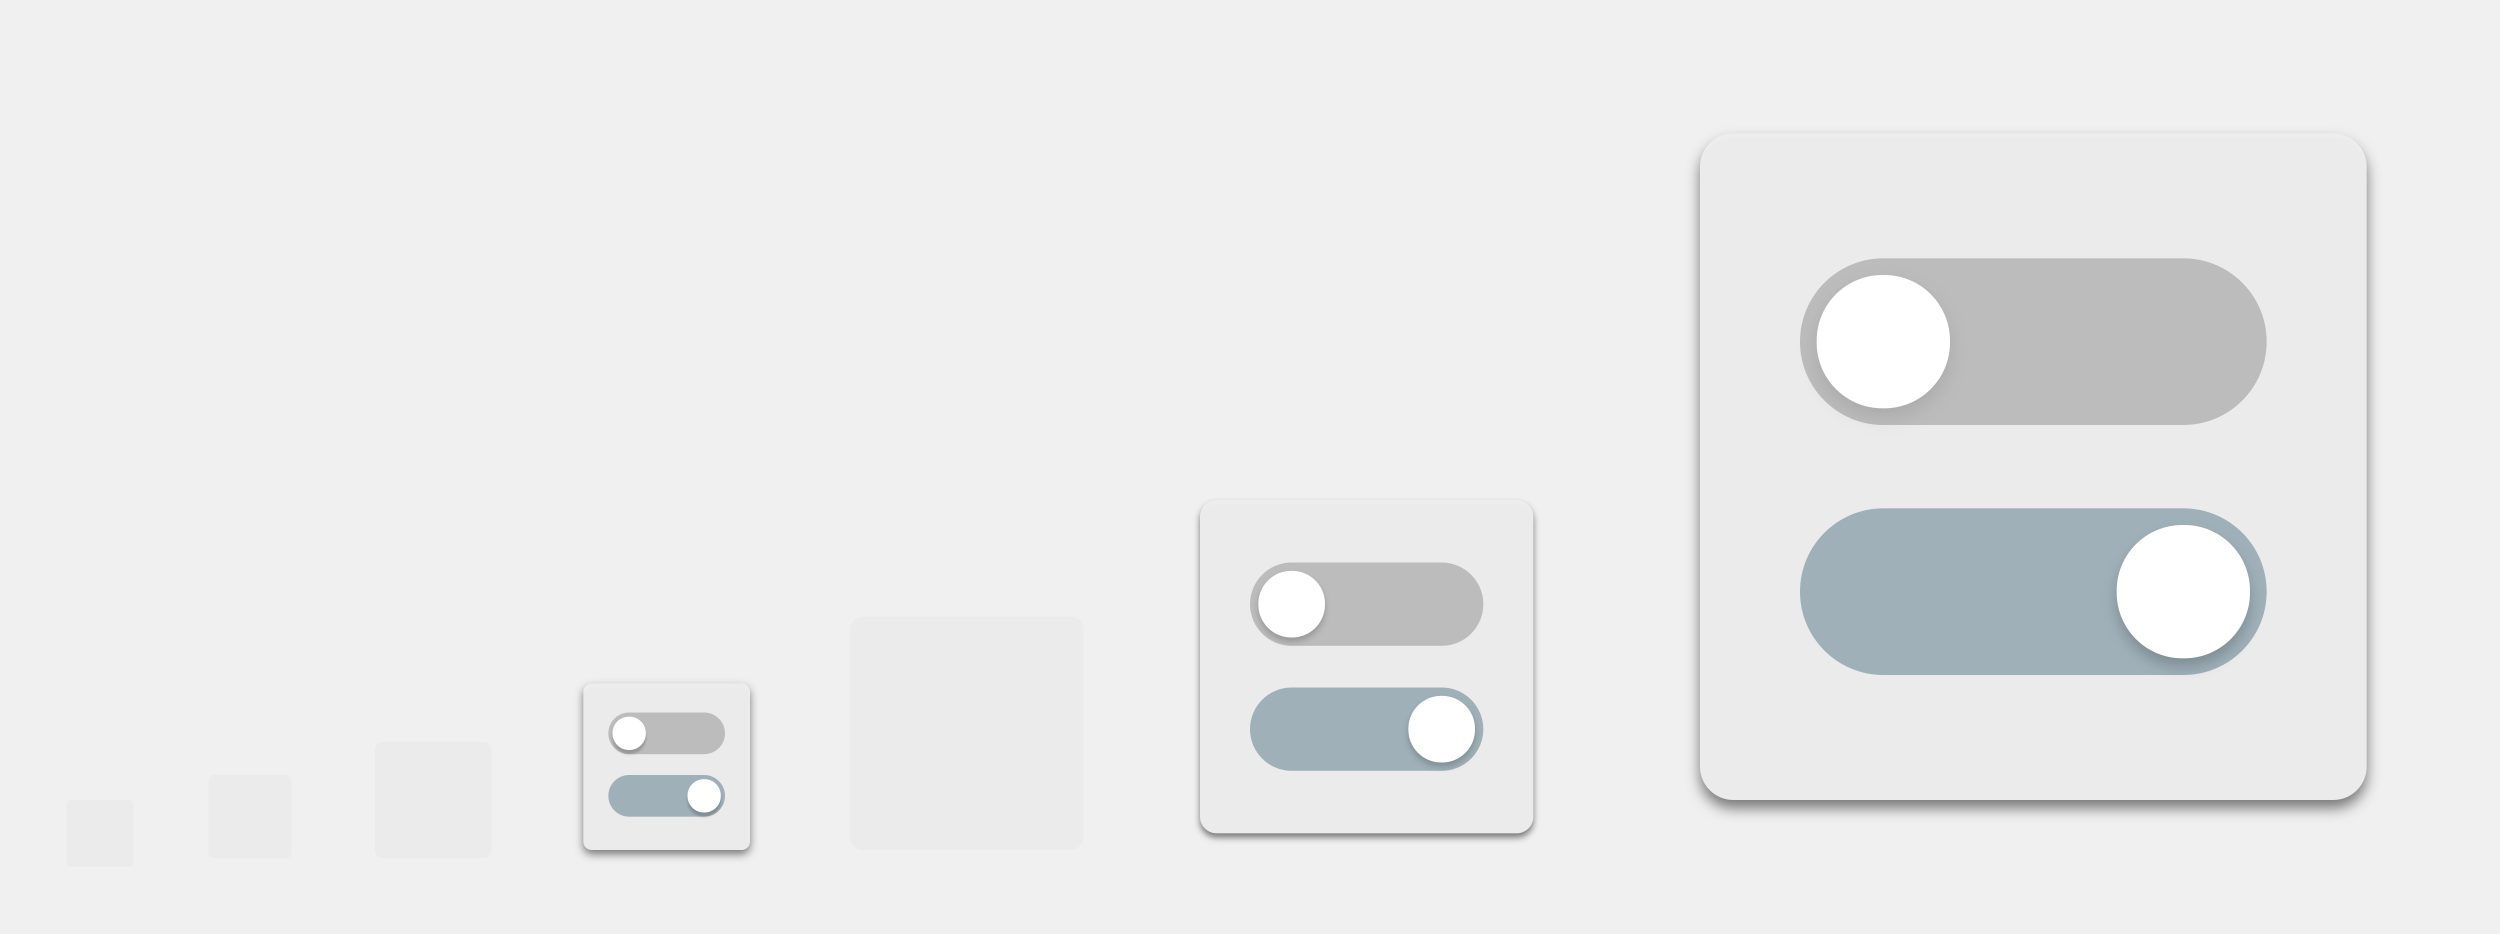
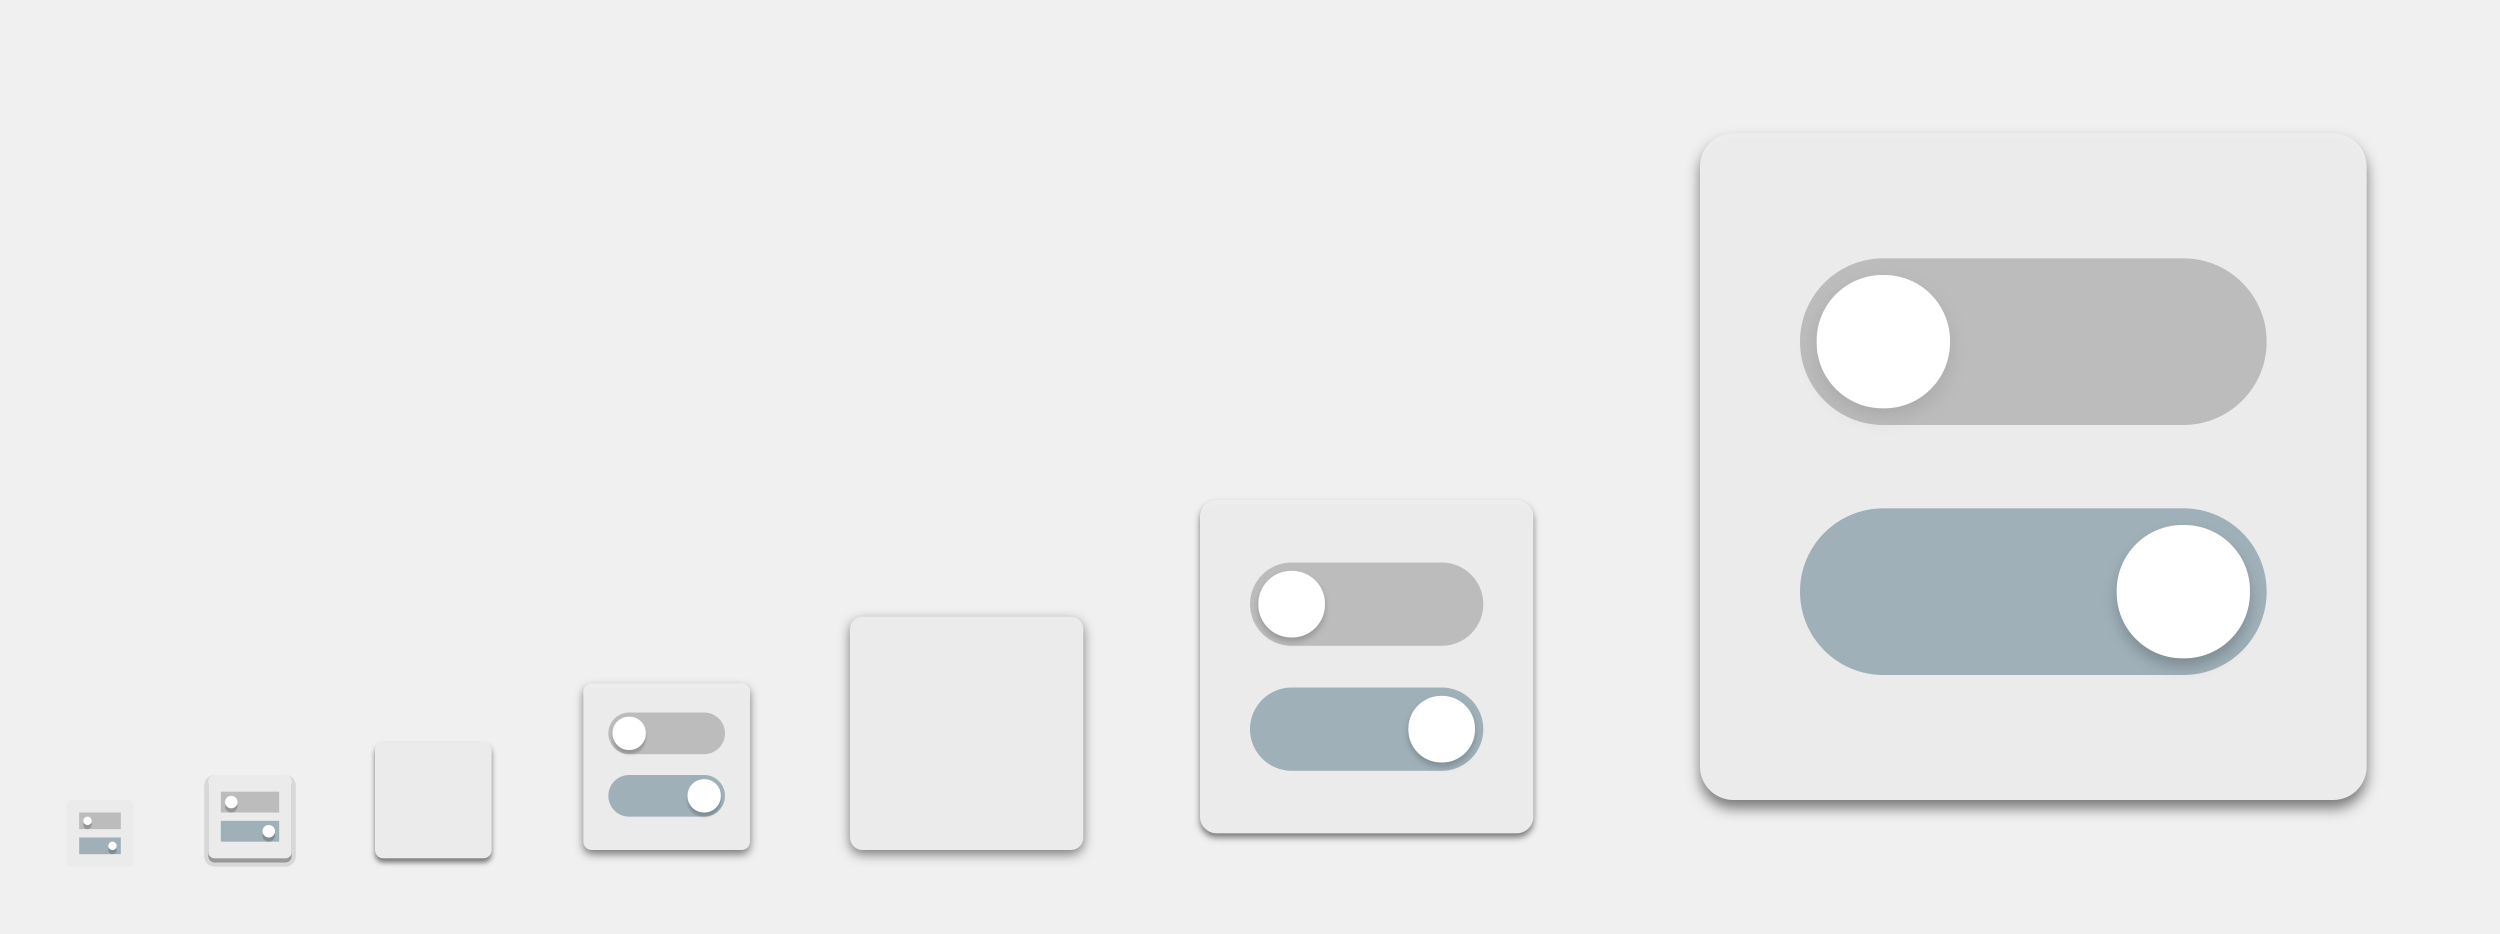
<svg xmlns="http://www.w3.org/2000/svg" xmlns:xlink="http://www.w3.org/1999/xlink" width="600" height="224" id="svg11300" version="1.0" style="display:inline;enable-background:new">
  <defs id="defs3">
    <linearGradient id="linearGradient3864">
      <stop id="stop3866" offset="0" style="stop-color:#a248af;stop-opacity:1;" />
      <stop id="stop3868" offset="1" style="stop-color:#a86ab1;stop-opacity:1;" />
    </linearGradient>
    <clipPath id="clipPath3860" clipPathUnits="userSpaceOnUse">
      <rect ry="10.5" y="0" x="0" height="21" width="72" id="rect3862" style="opacity:0.7;color:#000000;fill:#000000;fill-opacity:1;fill-rule:nonzero;stroke:none;stroke-width:2;marker:none;visibility:visible;display:inline;overflow:visible;enable-background:new" />
    </clipPath>
    <linearGradient gradientTransform="translate(-444.6429,-782.3622)" gradientUnits="userSpaceOnUse" y2="803.362" x2="464.643" y1="783.362" x1="464.643" id="linearGradient3870" xlink:href="#linearGradient3864" />
    <clipPath id="clipPath4169" clipPathUnits="userSpaceOnUse">
      <path style="color:#000000;font-style:normal;font-variant:normal;font-weight:normal;font-stretch:normal;font-size:medium;line-height:normal;font-family:sans-serif;text-indent:0;text-align:start;text-decoration:none;text-decoration-line:none;text-decoration-style:solid;text-decoration-color:#000000;letter-spacing:normal;word-spacing:normal;text-transform:none;direction:ltr;block-progression:tb;writing-mode:lr-tb;baseline-shift:baseline;text-anchor:start;white-space:normal;clip-rule:nonzero;display:inline;overflow:visible;visibility:visible;opacity:1;isolation:auto;mix-blend-mode:normal;color-interpolation:sRGB;color-interpolation-filters:linearRGB;solid-color:#000000;solid-opacity:1;fill:#5f7c8a;fill-opacity:1;fill-rule:nonzero;stroke:none;stroke-width:12;stroke-linecap:square;stroke-linejoin:miter;stroke-miterlimit:4;stroke-dasharray:none;stroke-dashoffset:0;stroke-opacity:1;color-rendering:auto;image-rendering:auto;shape-rendering:auto;text-rendering:auto;enable-background:accumulate" d="m 455.143,782.361 c -5.713,0 -10.5,4.787 -10.5,10.5 0,5.713 4.787,10.5 10.5,10.5 l 46,0 c 5.713,0 10.5,-4.787 10.5,-10.5 0,-5.713 -4.787,-10.5 -10.5,-10.5 z" id="path4171" />
    </clipPath>
    <clipPath id="clipPath4152" clipPathUnits="userSpaceOnUse">
      <path style="color:#000000;font-style:normal;font-variant:normal;font-weight:normal;font-stretch:normal;font-size:medium;line-height:normal;font-family:sans-serif;text-indent:0;text-align:start;text-decoration:none;text-decoration-line:none;text-decoration-style:solid;text-decoration-color:#000000;letter-spacing:normal;word-spacing:normal;text-transform:none;direction:ltr;block-progression:tb;writing-mode:lr-tb;baseline-shift:baseline;text-anchor:start;white-space:normal;clip-rule:nonzero;display:inline;overflow:visible;visibility:visible;opacity:1;isolation:auto;mix-blend-mode:normal;color-interpolation:sRGB;color-interpolation-filters:linearRGB;solid-color:#000000;solid-opacity:1;fill:#9fb0b9;fill-opacity:1;fill-rule:nonzero;stroke:none;stroke-width:12;stroke-linecap:square;stroke-linejoin:miter;stroke-miterlimit:4;stroke-dasharray:none;stroke-dashoffset:0;stroke-opacity:1;color-rendering:auto;image-rendering:auto;shape-rendering:auto;text-rendering:auto;enable-background:accumulate" d="m 455.143,782.361 c -5.713,0 -10.5,4.787 -10.5,10.5 0,5.713 4.787,10.5 10.5,10.5 l 46,0 c 5.713,0 10.5,-4.787 10.5,-10.5 0,-5.713 -4.787,-10.5 -10.5,-10.5 z" id="path4154" />
    </clipPath>
    <clipPath id="clipPath3860-3" clipPathUnits="userSpaceOnUse">
      <rect ry="10.5" y="0" x="0" height="21" width="72" id="rect3862-1" style="color:#000000;display:inline;overflow:visible;visibility:visible;opacity:0.7;fill:#000000;fill-opacity:1;fill-rule:nonzero;stroke:none;stroke-width:2;marker:none;enable-background:new" />
    </clipPath>
    <linearGradient gradientTransform="translate(-444.6429,-782.3622)" gradientUnits="userSpaceOnUse" y2="803.362" x2="464.643" y1="783.362" x1="464.643" id="linearGradient4369" xlink:href="#linearGradient3864" />
    <linearGradient y2="803.362" x2="464.643" y1="783.362" x1="464.643" gradientTransform="translate(-444.6429,-782.3622)" gradientUnits="userSpaceOnUse" id="linearGradient3789" xlink:href="#linearGradient3864" />
    <linearGradient y2="803.362" x2="464.643" y1="783.362" x1="464.643" gradientTransform="translate(-444.6429,-782.3622)" gradientUnits="userSpaceOnUse" id="linearGradient3808" xlink:href="#linearGradient3864" />
    <filter style="color-interpolation-filters:sRGB" id="filter4477" x="-0.06" width="1.12" y="-0.06" height="1.12">
      <feGaussianBlur stdDeviation="1" id="feGaussianBlur4479" />
    </filter>
    <filter style="color-interpolation-filters:sRGB" id="filter4572" x="-0.184" width="1.367" y="-0.184" height="1.368">
      <feGaussianBlur stdDeviation="2.45" id="feGaussianBlur4574" />
    </filter>
    <filter style="color-interpolation-filters:sRGB" id="filter4580" x="-0.12" width="1.24" y="-0.12" height="1.24">
      <feGaussianBlur stdDeviation="1.6" id="feGaussianBlur4582" />
    </filter>
    <filter style="color-interpolation-filters:sRGB" id="filter4584" x="-0.12" width="1.24" y="-0.12" height="1.24">
      <feGaussianBlur stdDeviation="0.8" id="feGaussianBlur4586" />
    </filter>
    <filter style="color-interpolation-filters:sRGB" id="filter4596" x="-0.12" width="1.24" y="-0.12" height="1.24">
      <feGaussianBlur stdDeviation="0.8" id="feGaussianBlur4598" />
    </filter>
    <filter style="color-interpolation-filters:sRGB" id="filter4604" x="-0.12" width="1.24" y="-0.12" height="1.24">
      <feGaussianBlur stdDeviation="0.4" id="feGaussianBlur4606" />
    </filter>
    <filter style="color-interpolation-filters:sRGB" id="filter4608" x="-0.12" width="1.24" y="-0.12" height="1.24">
      <feGaussianBlur stdDeviation="0.4" id="feGaussianBlur4610" />
    </filter>
    <filter style="color-interpolation-filters:sRGB" id="filter4634" x="-0.024" width="1.048" y="-0.024" height="1.048">
      <feGaussianBlur stdDeviation="1.6" id="feGaussianBlur4636" />
    </filter>
    <filter style="color-interpolation-filters:sRGB" id="filter4638" x="-0.024" width="1.048" y="-0.024" height="1.048">
      <feGaussianBlur stdDeviation="0.8" id="feGaussianBlur4640" />
    </filter>
+     <filter style="color-interpolation-filters:sRGB" id="filter4631" x="-0.06" width="1.12" y="-0.06" height="1.12">
+       <feGaussianBlur stdDeviation="1.4" id="feGaussianBlur4633" />
+     </filter>
+     <filter style="color-interpolation-filters:sRGB" id="filter4637" x="-0.06" width="1.12" y="-0.06" height="1.12">
+       <feGaussianBlur stdDeviation="0.7" id="feGaussianBlur4639" />
+     </filter>
  </defs>
  <g style="display:inline" id="layer1" transform="translate(0,-76)">
    <g style="display:none" id="layer7">
      <text y="59.745" xml:space="preserve" x="15.007" style="font-style:normal;font-variant:normal;font-weight:normal;font-stretch:normal;font-size:18px;font-family:'DejaVu Sans';-inkscape-font-specification:'DejaVu Sans';display:inline;fill:#000000;fill-opacity:1;stroke:none;enable-background:new" id="context">
        <tspan style="font-style:normal;font-variant:normal;font-weight:normal;font-stretch:normal;font-family:'DejaVu Sans';-inkscape-font-specification:'DejaVu Sans'" y="59.745" x="15.007" id="tspan3933">apps</tspan>
      </text>
      <text y="59.745" xml:space="preserve" x="142.488" style="font-style:normal;font-variant:normal;font-weight:bold;font-stretch:normal;font-size:18px;line-height:125%;font-family:'DejaVu Sans';-inkscape-font-specification:'DejaVu Sans Bold';text-align:start;writing-mode:lr-tb;text-anchor:start;display:inline;fill:#000000;fill-opacity:1;stroke:none;enable-background:new" id="icon-name">
        <tspan style="font-style:normal;font-variant:normal;font-weight:bold;font-stretch:normal;font-size:18px;font-family:'DejaVu Sans';-inkscape-font-specification:'DejaVu Sans Bold'" y="59.745" x="142.488" id="tspan3937">utilities-tweak-tool</tspan>
      </text>
      <rect style="display:inline;overflow:visible;visibility:visible;fill:#e9e9e9;fill-opacity:1;fill-rule:nonzero;stroke:none;stroke-width:2;marker:none;enable-background:accumulate" id="rect16x16" width="16" height="16" x="-32" y="268" transform="scale(-1,1)" />
      <rect style="display:inline;overflow:visible;visibility:visible;fill:#e9e9e9;fill-opacity:1;fill-rule:nonzero;stroke:none;stroke-width:2;marker:none;enable-background:accumulate" id="rect24x24" width="24" height="24" x="-72" y="260" transform="scale(-1,1)" />
      <rect style="display:inline;overflow:visible;visibility:visible;fill:#e9e9e9;fill-opacity:1;fill-rule:nonzero;stroke:none;stroke-width:2;marker:none;enable-background:accumulate" id="rect32x32" width="32" height="32" x="-120" y="252" transform="scale(-1,1)" />
      <rect y="236" x="-184" height="48" width="48" id="rect48x48" style="display:inline;overflow:visible;visibility:visible;fill:#e9e9e9;fill-opacity:1;fill-rule:nonzero;stroke:none;stroke-width:2;marker:none;enable-background:accumulate" transform="scale(-1,1)" />
      <rect style="display:inline;overflow:visible;visibility:visible;fill:#e9e9e9;fill-opacity:1;fill-rule:nonzero;stroke:none;stroke-width:2;marker:none;enable-background:accumulate" id="rect256x256" width="192" height="192" x="-584" y="92" transform="scale(-1,1)" />
      <rect y="188" x="-376" height="96" width="96" id="rect3949" style="display:inline;overflow:visible;visibility:visible;fill:#e9e9e9;fill-opacity:1;fill-rule:nonzero;stroke:none;stroke-width:2;marker:none;enable-background:accumulate" transform="scale(-1,1)" />
      <rect style="display:inline;overflow:visible;visibility:visible;fill:#e9e9e9;fill-opacity:1;fill-rule:nonzero;stroke:none;stroke-width:2;marker:none;enable-background:accumulate" id="rect3951" width="64" height="64" x="-264" y="220" transform="scale(-1,1)" />
    </g>
    <g id="layer6" style="display:inline">
+       <rect ry="1.5" rx="1.5" y="-70" x="-283" height="20" width="20" id="rect4643" style="fill:#000000;fill-opacity:1;stroke:#000000;opacity:0.1;stroke-opacity:1;stroke-width:2;stroke-miterlimit:4;stroke-dasharray:none" transform="matrix(0,-1,-1,0,0,0)" />
+       <rect transform="matrix(0,-1,-1,0,0,0)" style="fill:#000000;fill-opacity:1;stroke:none;opacity:0.3" id="rect4641" width="20" height="20" x="-283" y="-70" rx="1.5" ry="1.5" />
+       <rect ry="2" rx="2" y="-118" x="-283" height="28" width="28" id="rect4635" style="fill:#000000;fill-opacity:1;stroke:none;filter:url(#filter4637);opacity:0.5" transform="matrix(0,-1,-1,0,0,0)" />
+       <rect transform="matrix(0,-1,-1,0,0,0)" style="fill:#000000;fill-opacity:1;stroke:none;filter:url(#filter4631);opacity:0.5" id="rect4629" width="56" height="56" x="-281" y="-260" rx="3" ry="3" />
      <rect transform="matrix(0,-1,-1,0,0,1)" style="opacity:0.5;fill:#000000;fill-opacity:1;stroke:none;filter:url(#filter4634)" id="rect4628" width="160" height="160" x="-269" y="-568" rx="8" ry="8" />
      <rect ry="4" rx="4" y="-368" x="-277" height="80" width="80" id="rect4622" style="fill:#000000;fill-opacity:1;stroke:none;opacity:0.5;filter:url(#filter4638)" transform="matrix(0,-1,-1,0,0,0)" />
      <rect ry="2" rx="2" y="-180" x="-281" height="40" width="40" id="rect4475" style="fill:#000000;fill-opacity:1;stroke:none;filter:url(#filter4477);opacity:0.5" transform="matrix(0,-1,-1,0,0,0)" />
      <rect ry="8" rx="8" y="-568" x="-268" height="160" width="160" id="rect4189" style="fill:#ebebeb;fill-opacity:1;stroke:none" transform="matrix(0,-1,-1,0,0,0)" />
      <rect transform="matrix(0,-1,-1,0,0,0)" style="fill:#ebebeb;fill-opacity:1;stroke:none" id="rect4203" width="40" height="40" x="-280" y="-180" rx="2" ry="2" />
      <rect transform="matrix(0,-1,-1,0,0,0)" style="fill:#ebebeb;fill-opacity:1;stroke:none" id="rect4217" width="80" height="80" x="-276" y="-368" rx="4" ry="4" />
      <rect ry="3" rx="3" y="-260" x="-280" height="56" width="56" id="rect4229" style="fill:#ebebeb;fill-opacity:1;stroke:none" transform="matrix(0,-1,-1,0,0,0)" />
      <rect ry="1.5" rx="1.5" y="-70" x="-282" height="20" width="20" id="rect4243" style="fill:#ebebeb;fill-opacity:1;stroke:none" transform="matrix(0,-1,-1,0,0,0)" />
      <rect transform="matrix(0,-1,-1,0,0,0)" style="fill:#ebebeb;fill-opacity:1;stroke:none" id="rect4255" width="28" height="28" x="-282" y="-118" rx="2" ry="2" />
      <rect transform="matrix(0,-1,-1,0,0,0)" style="display:inline;fill:#ebebeb;fill-opacity:1;stroke:none;enable-background:new" id="rect4265" width="16" height="16" x="-284" y="-32" rx="1" ry="1" />
      <rect style="opacity:1;fill:#9fb0b9;fill-opacity:1;stroke:none;stroke-width:6;stroke-linejoin:round;stroke-miterlimit:4;stroke-dasharray:none;stroke-opacity:1" id="rect4440" width="28" height="10" x="146" y="262" rx="5" ry="5" />
      <rect transform="scale(-1,1)" ry="3.943" y="264" x="-173" height="8" width="8" id="rect4471" style="color:#000000;display:inline;overflow:visible;visibility:visible;opacity:0.2;fill:#000000;fill-opacity:1;fill-rule:nonzero;stroke:none;stroke-width:2;stroke-opacity:1;marker:none;enable-background:new;filter:url(#filter4604)" />
      <rect style="color:#000000;display:inline;overflow:visible;visibility:visible;opacity:1;fill:#ffffff;fill-opacity:1;fill-rule:nonzero;stroke:none;stroke-width:2;stroke-opacity:1;marker:none;enable-background:new" id="rect3872" width="8" height="8" x="-173" y="263" ry="3.943" transform="scale(-1,1)" />
      <rect ry="5" rx="5" y="247" x="-174" height="10" width="28" id="rect4461" style="opacity:0.2;fill:#000000;fill-opacity:1;stroke:none;stroke-width:6;stroke-linejoin:round;stroke-miterlimit:4;stroke-dasharray:none;stroke-opacity:1" transform="scale(-1,1)" />
      <rect style="color:#000000;display:inline;overflow:visible;visibility:visible;opacity:0.2;fill:#000000;fill-opacity:1;fill-rule:nonzero;stroke:none;stroke-width:2;stroke-opacity:1;marker:none;enable-background:new;filter:url(#filter4608)" id="rect4473" width="8" height="8" x="147" y="249" ry="3.943" />
      <rect ry="3.943" y="248" x="147" height="8" width="8" id="rect4463" style="color:#000000;display:inline;overflow:visible;visibility:visible;opacity:1;fill:#ffffff;fill-opacity:1;fill-rule:nonzero;stroke:none;stroke-width:2;stroke-opacity:1;marker:none;enable-background:new" />
      <path style="fill:#ffffff;fill-opacity:1;stroke:none;opacity:0.1" d="M 142 164 C 140.892 164 140 164.892 140 166 L 140 167 C 140 165.892 140.892 165 142 165 L 178 165 C 179.108 165 180 165.892 180 167 L 180 166 C 180 164.892 179.108 164 178 164 L 142 164 z " transform="translate(0,76)" id="rect4481" />
      <rect ry="10" rx="10" y="241" x="300" height="20" width="56" id="rect4502" style="opacity:1;fill:#9fb0b9;fill-opacity:1;stroke:none;stroke-width:6;stroke-linejoin:round;stroke-miterlimit:4;stroke-dasharray:none;stroke-opacity:1" />
      <rect style="color:#000000;display:inline;overflow:visible;visibility:visible;opacity:0.2;fill:#000000;fill-opacity:1;fill-rule:nonzero;stroke:none;stroke-width:2;stroke-opacity:1;marker:none;enable-background:new;filter:url(#filter4584)" id="rect4504" width="16" height="16" x="-354" y="244" ry="7.885" transform="scale(-1,1)" />
      <rect transform="scale(-1,1)" ry="7.885" y="243" x="-354" height="16" width="16" id="rect4506" style="color:#000000;display:inline;overflow:visible;visibility:visible;opacity:1;fill:#ffffff;fill-opacity:1;fill-rule:nonzero;stroke:none;stroke-width:2;stroke-opacity:1;marker:none;enable-background:new" />
      <rect transform="scale(-1,1)" style="opacity:0.2;fill:#000000;fill-opacity:1;stroke:none;stroke-width:6;stroke-linejoin:round;stroke-miterlimit:4;stroke-dasharray:none;stroke-opacity:1" id="rect4508" width="56" height="20" x="-356" y="211" rx="10" ry="10" />
      <rect ry="7.885" y="214" x="302" height="16" width="16" id="rect4510" style="color:#000000;display:inline;overflow:visible;visibility:visible;opacity:0.2;fill:#000000;fill-opacity:1;fill-rule:nonzero;stroke:none;stroke-width:2;stroke-opacity:1;marker:none;enable-background:new;filter:url(#filter4596)" />
      <rect style="color:#000000;display:inline;overflow:visible;visibility:visible;opacity:1;fill:#ffffff;fill-opacity:1;fill-rule:nonzero;stroke:none;stroke-width:2;stroke-opacity:1;marker:none;enable-background:new" id="rect4512" width="16" height="16" x="302" y="213" ry="7.885" />
      <rect style="opacity:1;fill:#9fb0b9;fill-opacity:1;stroke:none;stroke-width:6;stroke-linejoin:round;stroke-miterlimit:4;stroke-dasharray:none;stroke-opacity:1" id="rect4516" width="112" height="40" x="432" y="198" rx="20" ry="20" />
      <rect transform="scale(-1,1)" ry="15.77" y="204" x="-540" height="32" width="32" id="rect4518" style="color:#000000;display:inline;overflow:visible;visibility:visible;opacity:0.2;fill:#000000;fill-opacity:1;fill-rule:nonzero;stroke:none;stroke-width:2;stroke-opacity:1;marker:none;enable-background:new;filter:url(#filter4580)" />
      <rect style="color:#000000;display:inline;overflow:visible;visibility:visible;opacity:1;fill:#ffffff;fill-opacity:1;fill-rule:nonzero;stroke:none;stroke-width:2;stroke-opacity:1;marker:none;enable-background:new" id="rect4520" width="32" height="32" x="-540" y="202" ry="15.77" transform="scale(-1,1)" />
      <rect ry="20" rx="20" y="138" x="-544" height="40" width="112" id="rect4522" style="opacity:0.2;fill:#000000;fill-opacity:1;stroke:none;stroke-width:6;stroke-linejoin:round;stroke-miterlimit:4;stroke-dasharray:none;stroke-opacity:1" transform="scale(-1,1)" />
      <rect style="color:#000000;display:inline;overflow:visible;visibility:visible;opacity:0.1;fill:#000000;fill-opacity:1;fill-rule:nonzero;stroke:none;stroke-width:2;stroke-opacity:1;marker:none;enable-background:new;filter:url(#filter4572)" id="rect4524" width="32" height="32" x="436" y="144" ry="15.77" />
      <rect ry="15.77" y="142" x="436" height="32" width="32" id="rect4526" style="color:#000000;display:inline;overflow:visible;visibility:visible;opacity:1;fill:#ffffff;fill-opacity:1;fill-rule:nonzero;stroke:none;stroke-width:2;stroke-opacity:1;marker:none;enable-background:new" />
      <path style="fill:#ffffff;fill-opacity:1;stroke:none;opacity:0.1" d="M 416 32 C 411.568 32 408 35.568 408 40 L 408 41 C 408 36.568 411.568 33 416 33 L 560 33 C 564.432 33 568 36.568 568 41 L 568 40 C 568 35.568 564.432 32 560 32 L 416 32 z " transform="translate(0,76)" id="rect4612" />
      <path style="fill:#ffffff;fill-opacity:1;stroke:none;opacity:0.1" d="M 292 120 C 289.784 120 288 121.784 288 124 L 288 125 C 288 122.784 289.784 121 292 121 L 364 121 C 366.216 121 368 122.784 368 125 L 368 124 C 368 121.784 366.216 120 364 120 L 292 120 z " transform="translate(0,76)" id="rect4614" />
+       <rect ry="2.5" rx="0" y="273" x="53" height="5" width="14" id="rect4604" style="opacity:1;fill:#9fb0b9;fill-opacity:1;stroke:none;stroke-width:3;stroke-linejoin:round;stroke-miterlimit:4;stroke-dasharray:none;stroke-opacity:1" />
+       <rect style="opacity:0.2;fill:#000000;fill-opacity:1;stroke:none;stroke-width:3;stroke-linejoin:round;stroke-miterlimit:4;stroke-dasharray:none;stroke-opacity:1" id="rect4606" width="14" height="5" x="53" y="266" rx="0" ry="2.5" />
+       <circle r="1.5" cy="269.5" cx="55.5" id="circle4612" style="opacity:0.2;fill:#000000;fill-opacity:1;stroke:none;stroke-width:2;stroke-linejoin:round;stroke-miterlimit:4;stroke-dasharray:none;stroke-opacity:1" />
+       <circle style="opacity:1;fill:#ffffff;fill-opacity:1;stroke:none;stroke-width:2;stroke-linejoin:round;stroke-miterlimit:4;stroke-dasharray:none;stroke-opacity:1" id="path4608" cx="55.5" cy="268.5" r="1.5" />
+       <circle style="opacity:0.2;fill:#000000;fill-opacity:1;stroke:none;stroke-width:2;stroke-linejoin:round;stroke-miterlimit:4;stroke-dasharray:none;stroke-opacity:1" id="circle4614" cx="64.5" cy="276.5" r="1.5" />
+       <circle r="1.5" cy="275.5" cx="64.5" id="circle4610" style="opacity:1;fill:#ffffff;fill-opacity:1;stroke:none;stroke-width:2;stroke-linejoin:round;stroke-miterlimit:4;stroke-dasharray:none;stroke-opacity:1" />
+       <rect style="opacity:1;fill:#9fb0b9;fill-opacity:1;stroke:none;stroke-width:3;stroke-linejoin:round;stroke-miterlimit:4;stroke-dasharray:none;stroke-opacity:1" id="rect4616" width="10" height="4" x="-29" y="277" rx="0" ry="1.943" transform="scale(-1,1)" />
+       <rect ry="1.906" rx="0" y="271" x="19" height="4" width="10" id="rect4618" style="opacity:0.2;fill:#000000;fill-opacity:1;stroke:none;stroke-width:3;stroke-linejoin:round;stroke-miterlimit:4;stroke-dasharray:none;stroke-opacity:1" />
+       <circle style="opacity:0.2;fill:#000000;fill-opacity:1;stroke:none;stroke-width:1.333;stroke-linejoin:round;stroke-miterlimit:4;stroke-dasharray:none;stroke-opacity:1" id="circle4620" cx="21" cy="274" r="1" />
+       <circle r="1" cy="273" cx="21" id="circle4622" style="opacity:1;fill:#ffffff;fill-opacity:1;stroke:none;stroke-width:1.333;stroke-linejoin:round;stroke-miterlimit:4;stroke-dasharray:none;stroke-opacity:1" />
+       <circle r="1" cy="280" cx="27" id="circle4624" style="opacity:0.2;fill:#000000;fill-opacity:1;stroke:none;stroke-width:1.333;stroke-linejoin:round;stroke-miterlimit:4;stroke-dasharray:none;stroke-opacity:1" />
+       <circle style="opacity:1;fill:#ffffff;fill-opacity:1;stroke:none;stroke-width:1.333;stroke-linejoin:round;stroke-miterlimit:4;stroke-dasharray:none;stroke-opacity:1" id="circle4626" cx="27" cy="279" r="1" />
    </g>
  </g>
</svg>
